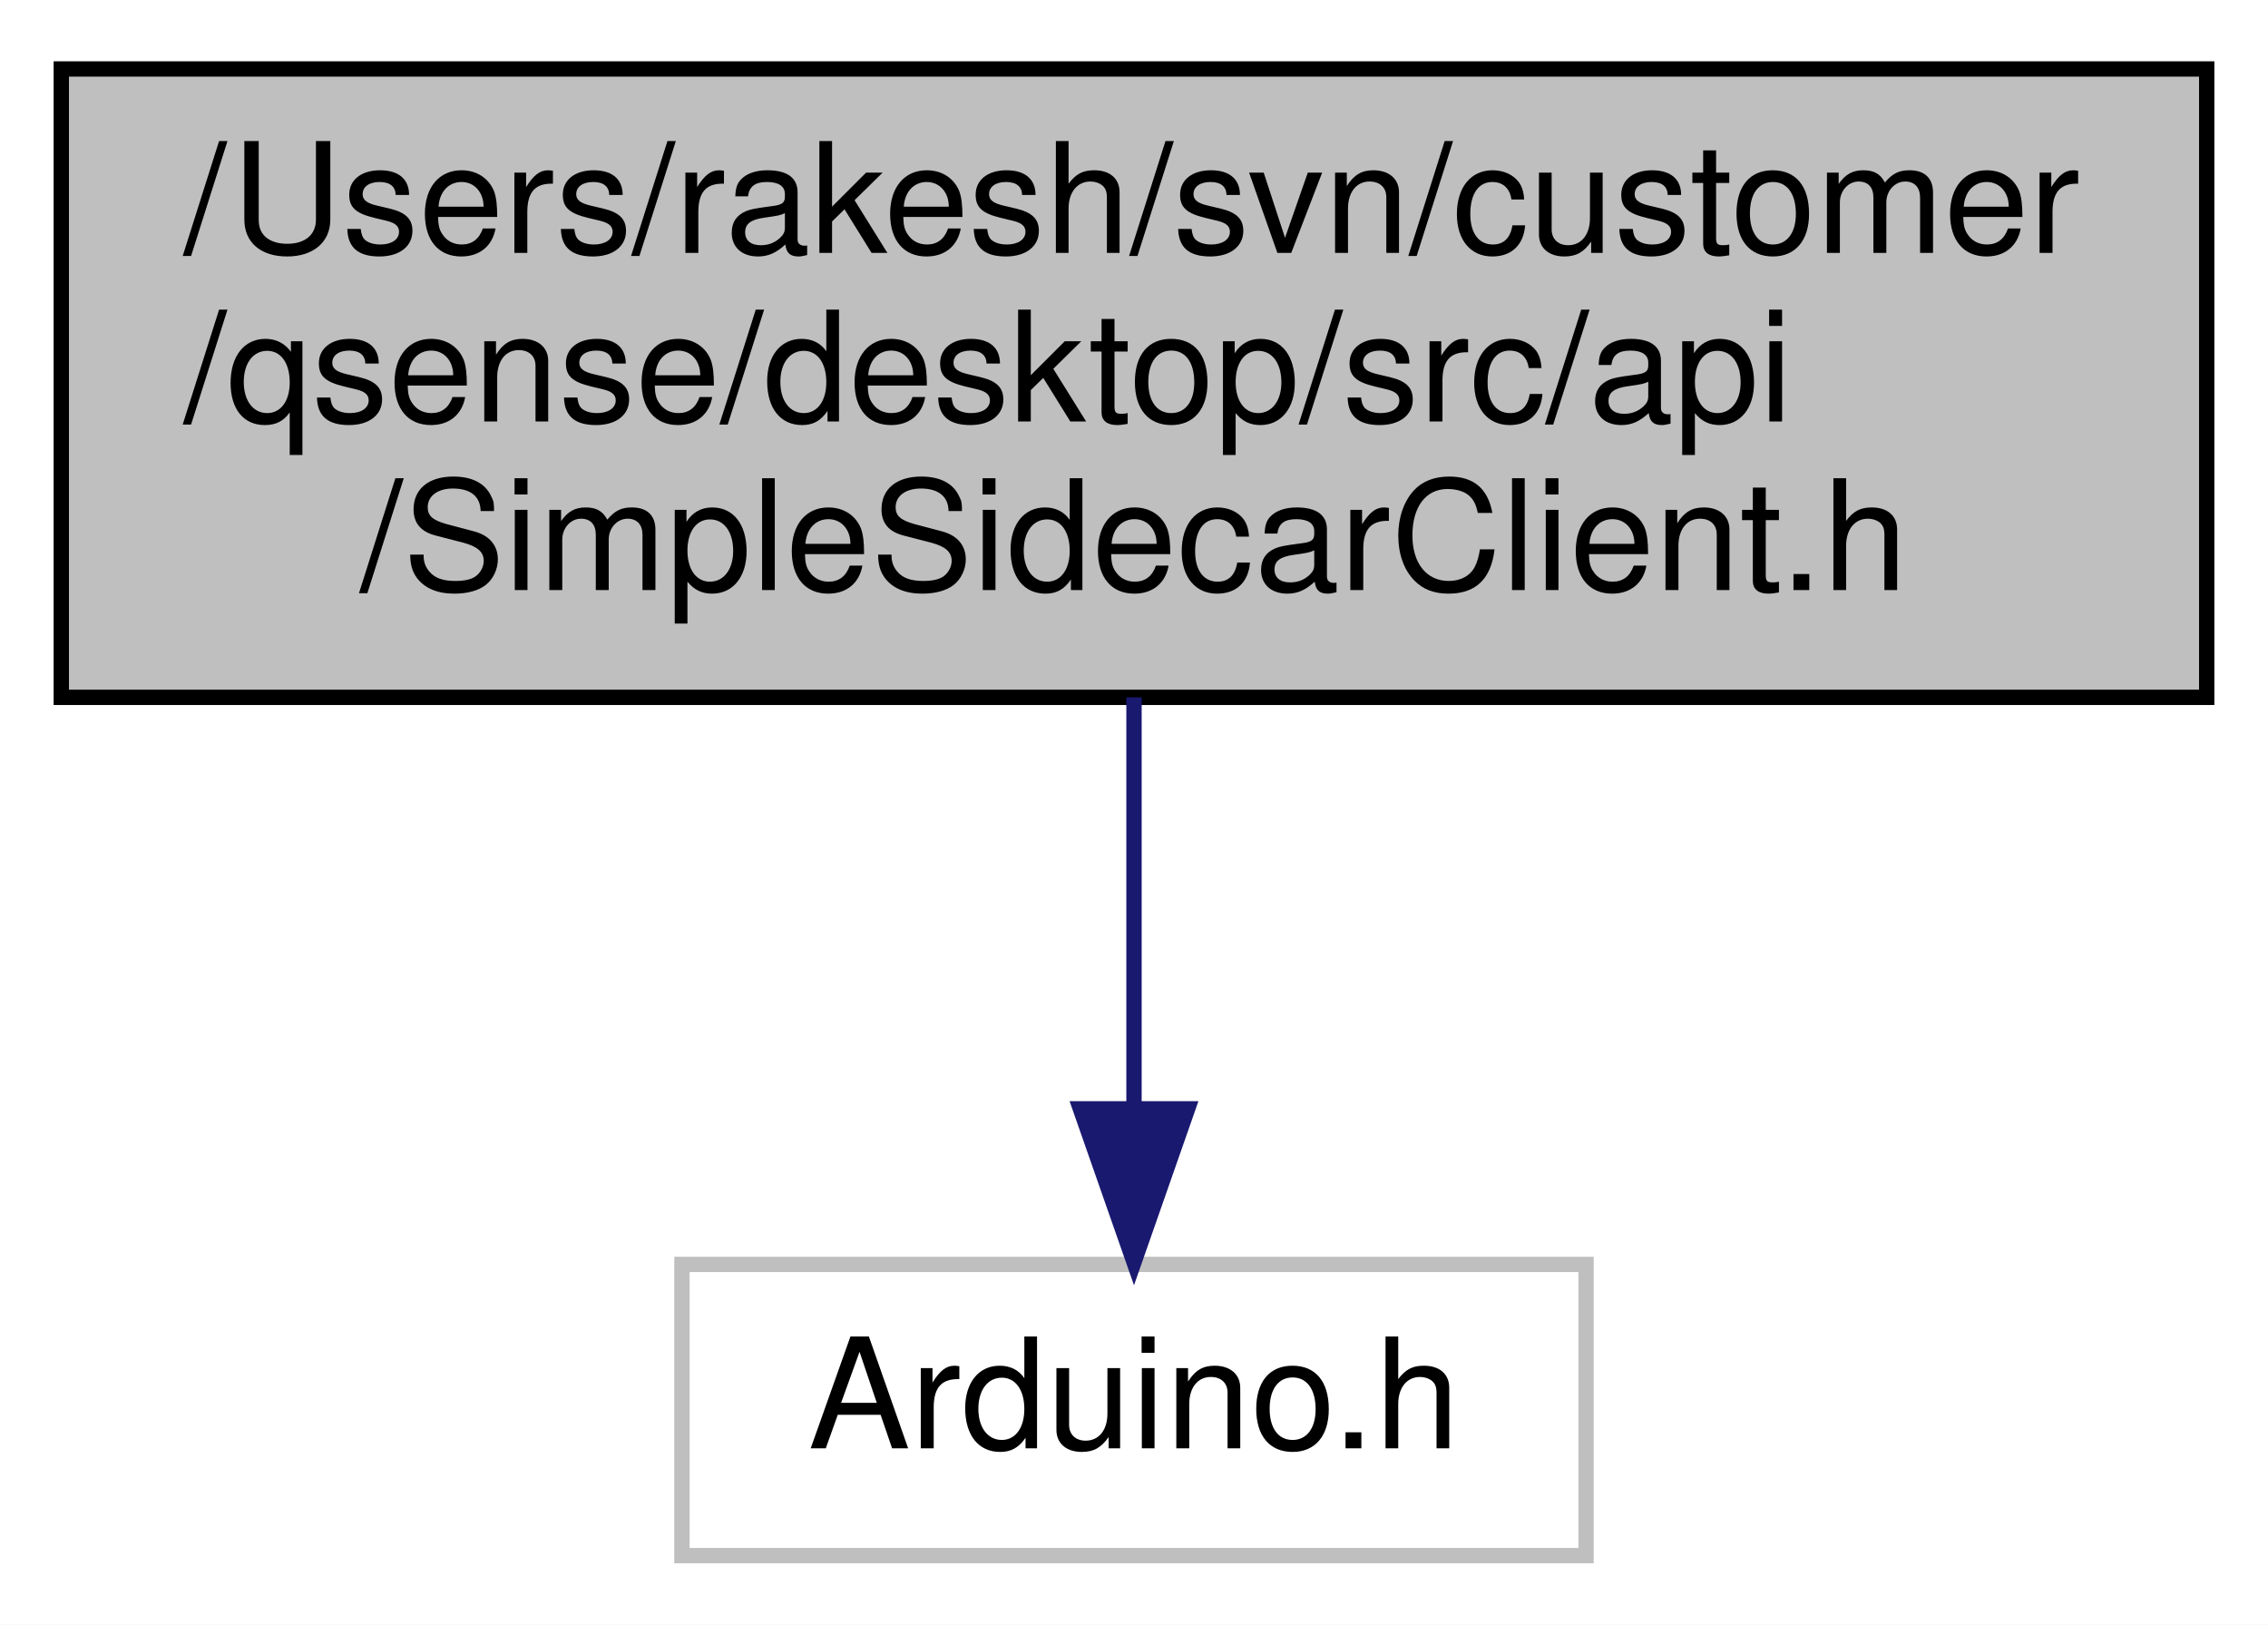
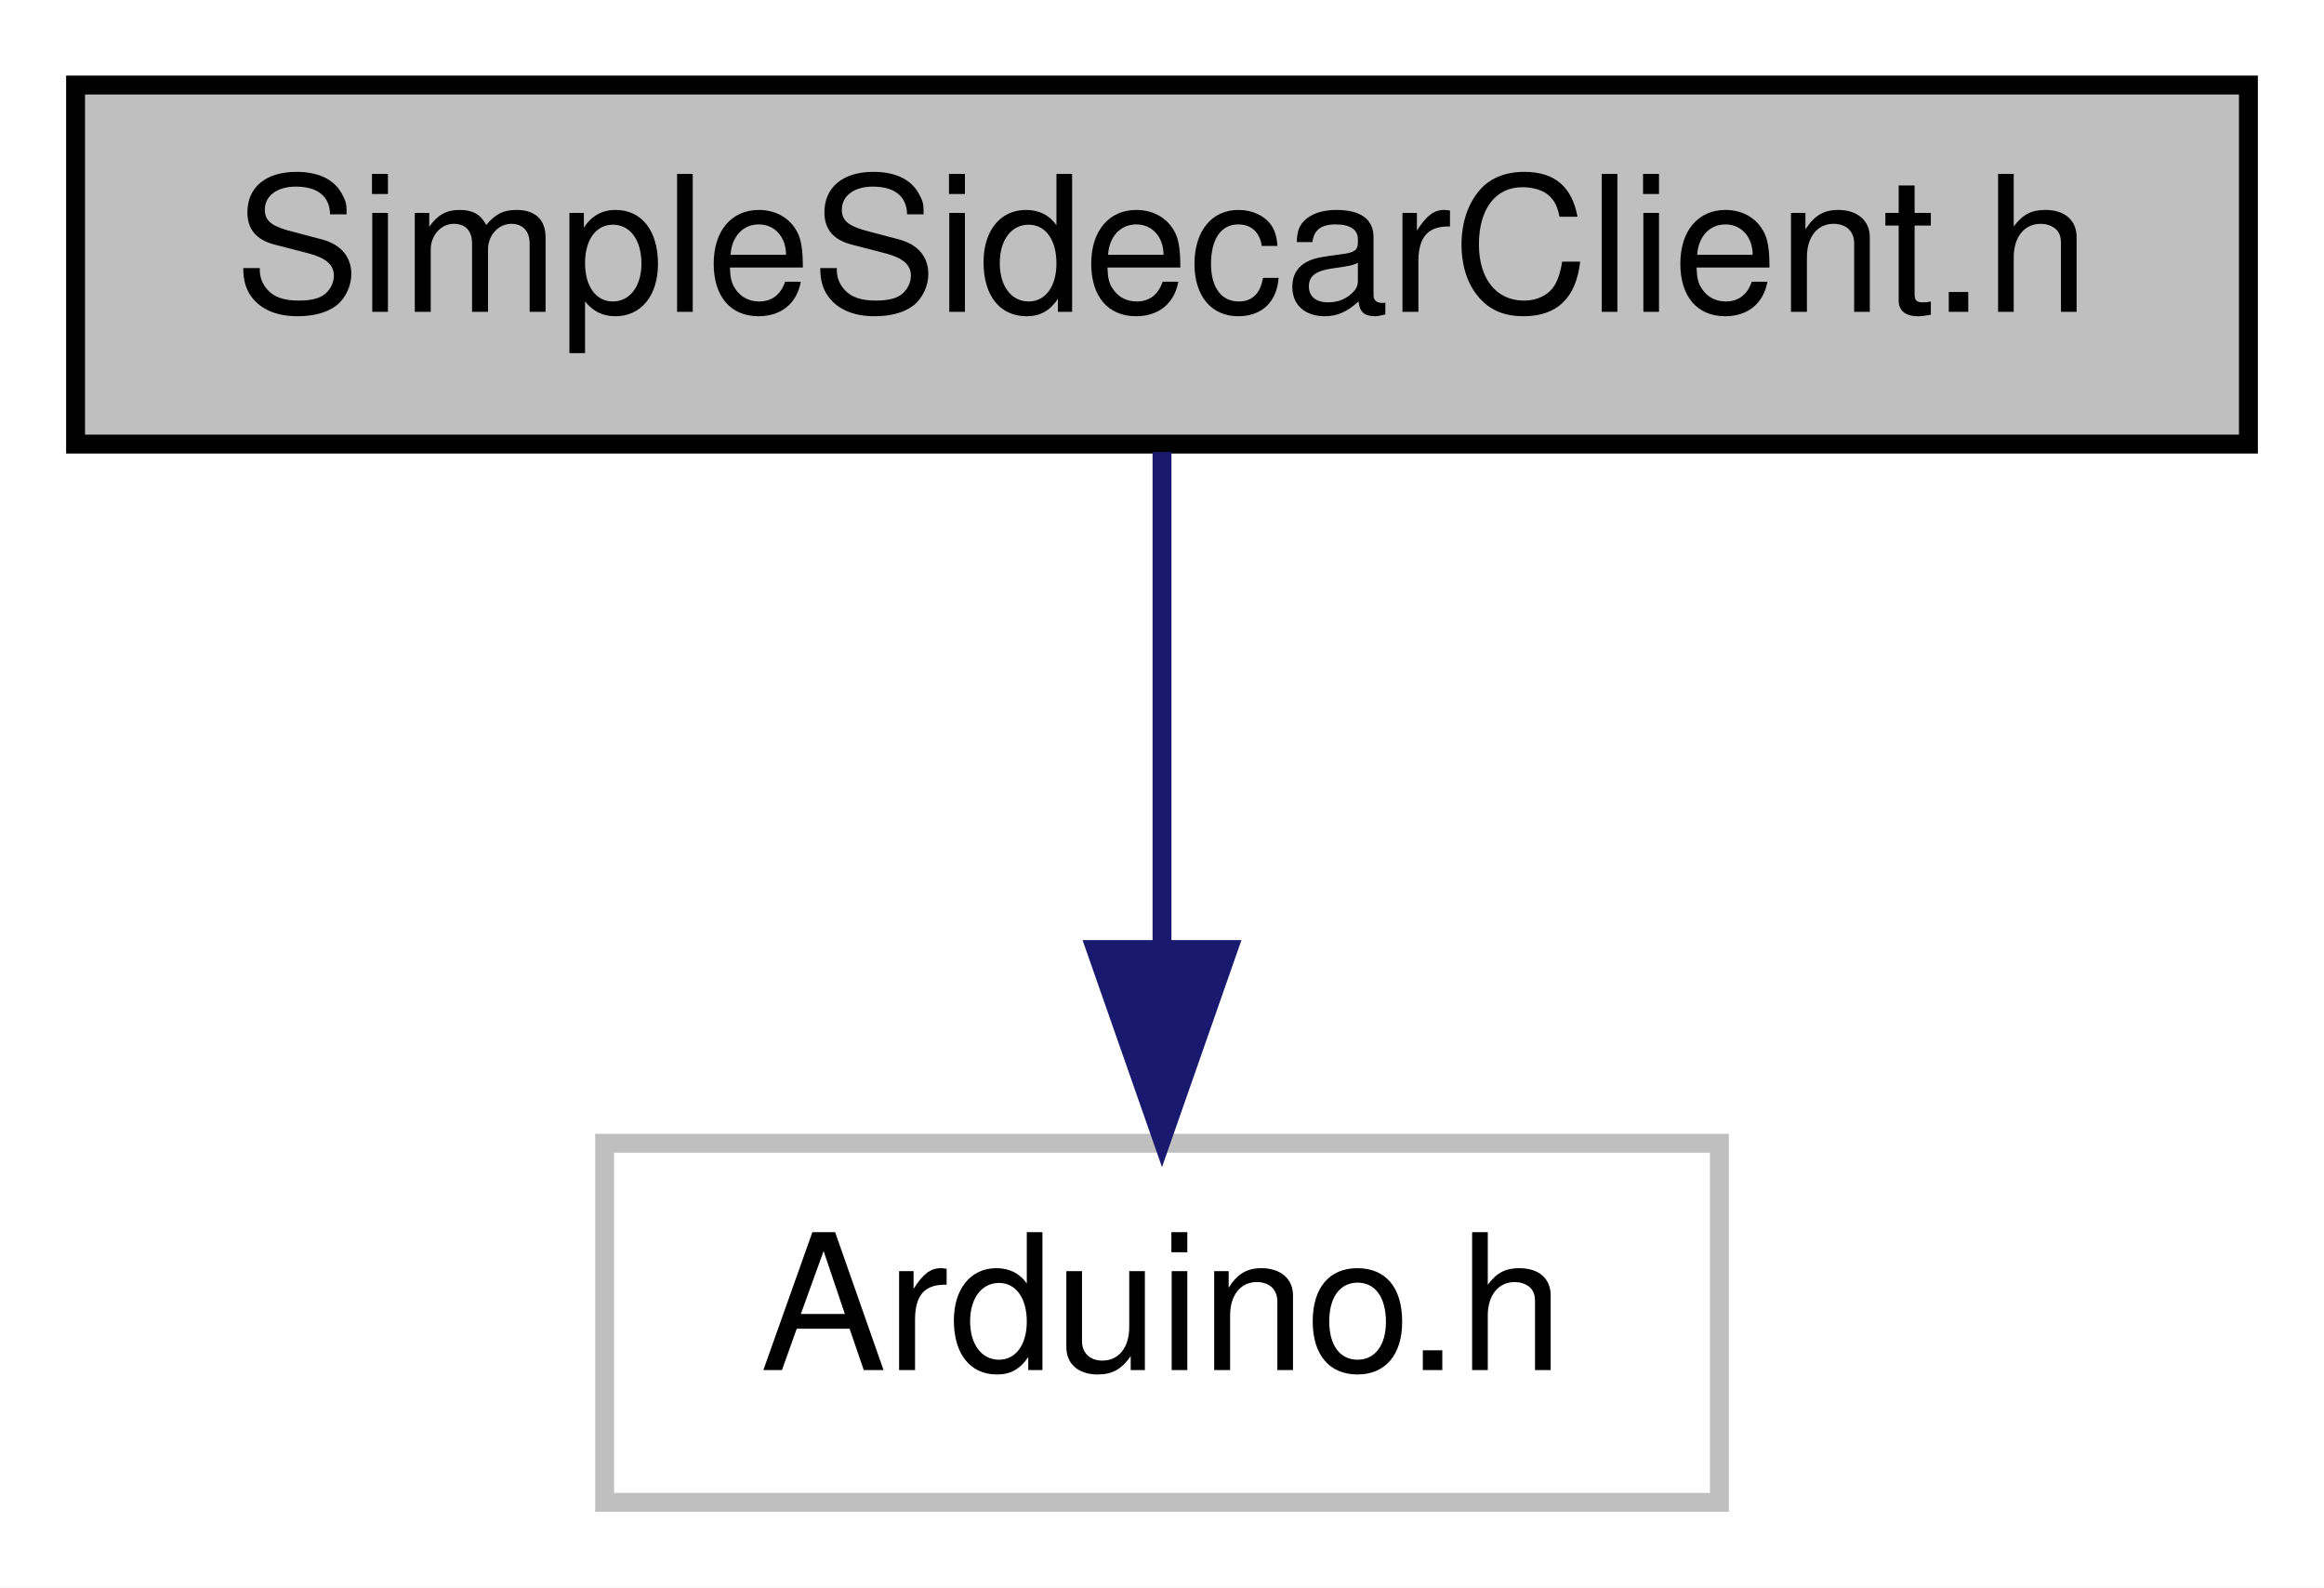
- <svg xmlns="http://www.w3.org/2000/svg" width="148pt" height="106pt" viewBox="0.00 0.00 148.00 106.00">
-   <g id="graph0" class="graph" transform="scale(1 1) rotate(0) translate(4 102)">
-     <polygon fill="white" stroke="none" points="-4,4 -4,-102 144,-102 144,4 -4,4" />
+ <svg xmlns="http://www.w3.org/2000/svg" width="123pt" height="84pt" viewBox="0.00 0.00 123.00 84.00">
+   <g id="graph0" class="graph" transform="scale(1 1) rotate(0) translate(4 80)">
+     <polygon fill="white" stroke="none" points="-4,4 -4,-80 119,-80 119,4 -4,4" />
    <g id="node1" class="node">
-       <polygon fill="#bfbfbf" stroke="black" points="0,-56.5 0,-97.5 140,-97.5 140,-56.5 0,-56.5" />
-       <text text-anchor="start" x="8" y="-85.5" font-family="Helvetica,sans-Serif" font-size="10.00">/Users/rakesh/svn/customer</text>
-       <text text-anchor="start" x="8" y="-74.5" font-family="Helvetica,sans-Serif" font-size="10.00">/qsense/desktop/src/api</text>
-       <text text-anchor="middle" x="70" y="-63.5" font-family="Helvetica,sans-Serif" font-size="10.00">/SimpleSidecarClient.h</text>
+       <polygon fill="#bfbfbf" stroke="black" points="0,-56.5 0,-75.5 115,-75.5 115,-56.5 0,-56.5" />
+       <text text-anchor="middle" x="57.5" y="-63.5" font-family="Helvetica,sans-Serif" font-size="10.00">SimpleSidecarClient.h</text>
    </g>
    <g id="node2" class="node">
-       <polygon fill="white" stroke="#bfbfbf" points="40.5,-0.5 40.5,-19.5 99.5,-19.5 99.5,-0.5 40.5,-0.5" />
-       <text text-anchor="middle" x="70" y="-7.5" font-family="Helvetica,sans-Serif" font-size="10.00">Arduino.h</text>
+       <polygon fill="white" stroke="#bfbfbf" points="28,-0.5 28,-19.5 87,-19.5 87,-0.5 28,-0.5" />
+       <text text-anchor="middle" x="57.5" y="-7.5" font-family="Helvetica,sans-Serif" font-size="10.00">Arduino.h</text>
    </g>
    <g id="edge1" class="edge">
-       <path fill="none" stroke="midnightblue" d="M70,-56.498C70,-48.065 70,-38.235 70,-29.874" />
-       <polygon fill="midnightblue" stroke="midnightblue" points="73.5,-29.652 70,-19.652 66.5,-29.652 73.5,-29.652" />
+       <path fill="none" stroke="midnightblue" d="M57.5,-56.083C57.5,-49.006 57.5,-38.861 57.5,-29.986" />
+       <polygon fill="midnightblue" stroke="midnightblue" points="61,-29.751 57.5,-19.751 54,-29.751 61,-29.751" />
    </g>
  </g>
</svg>
